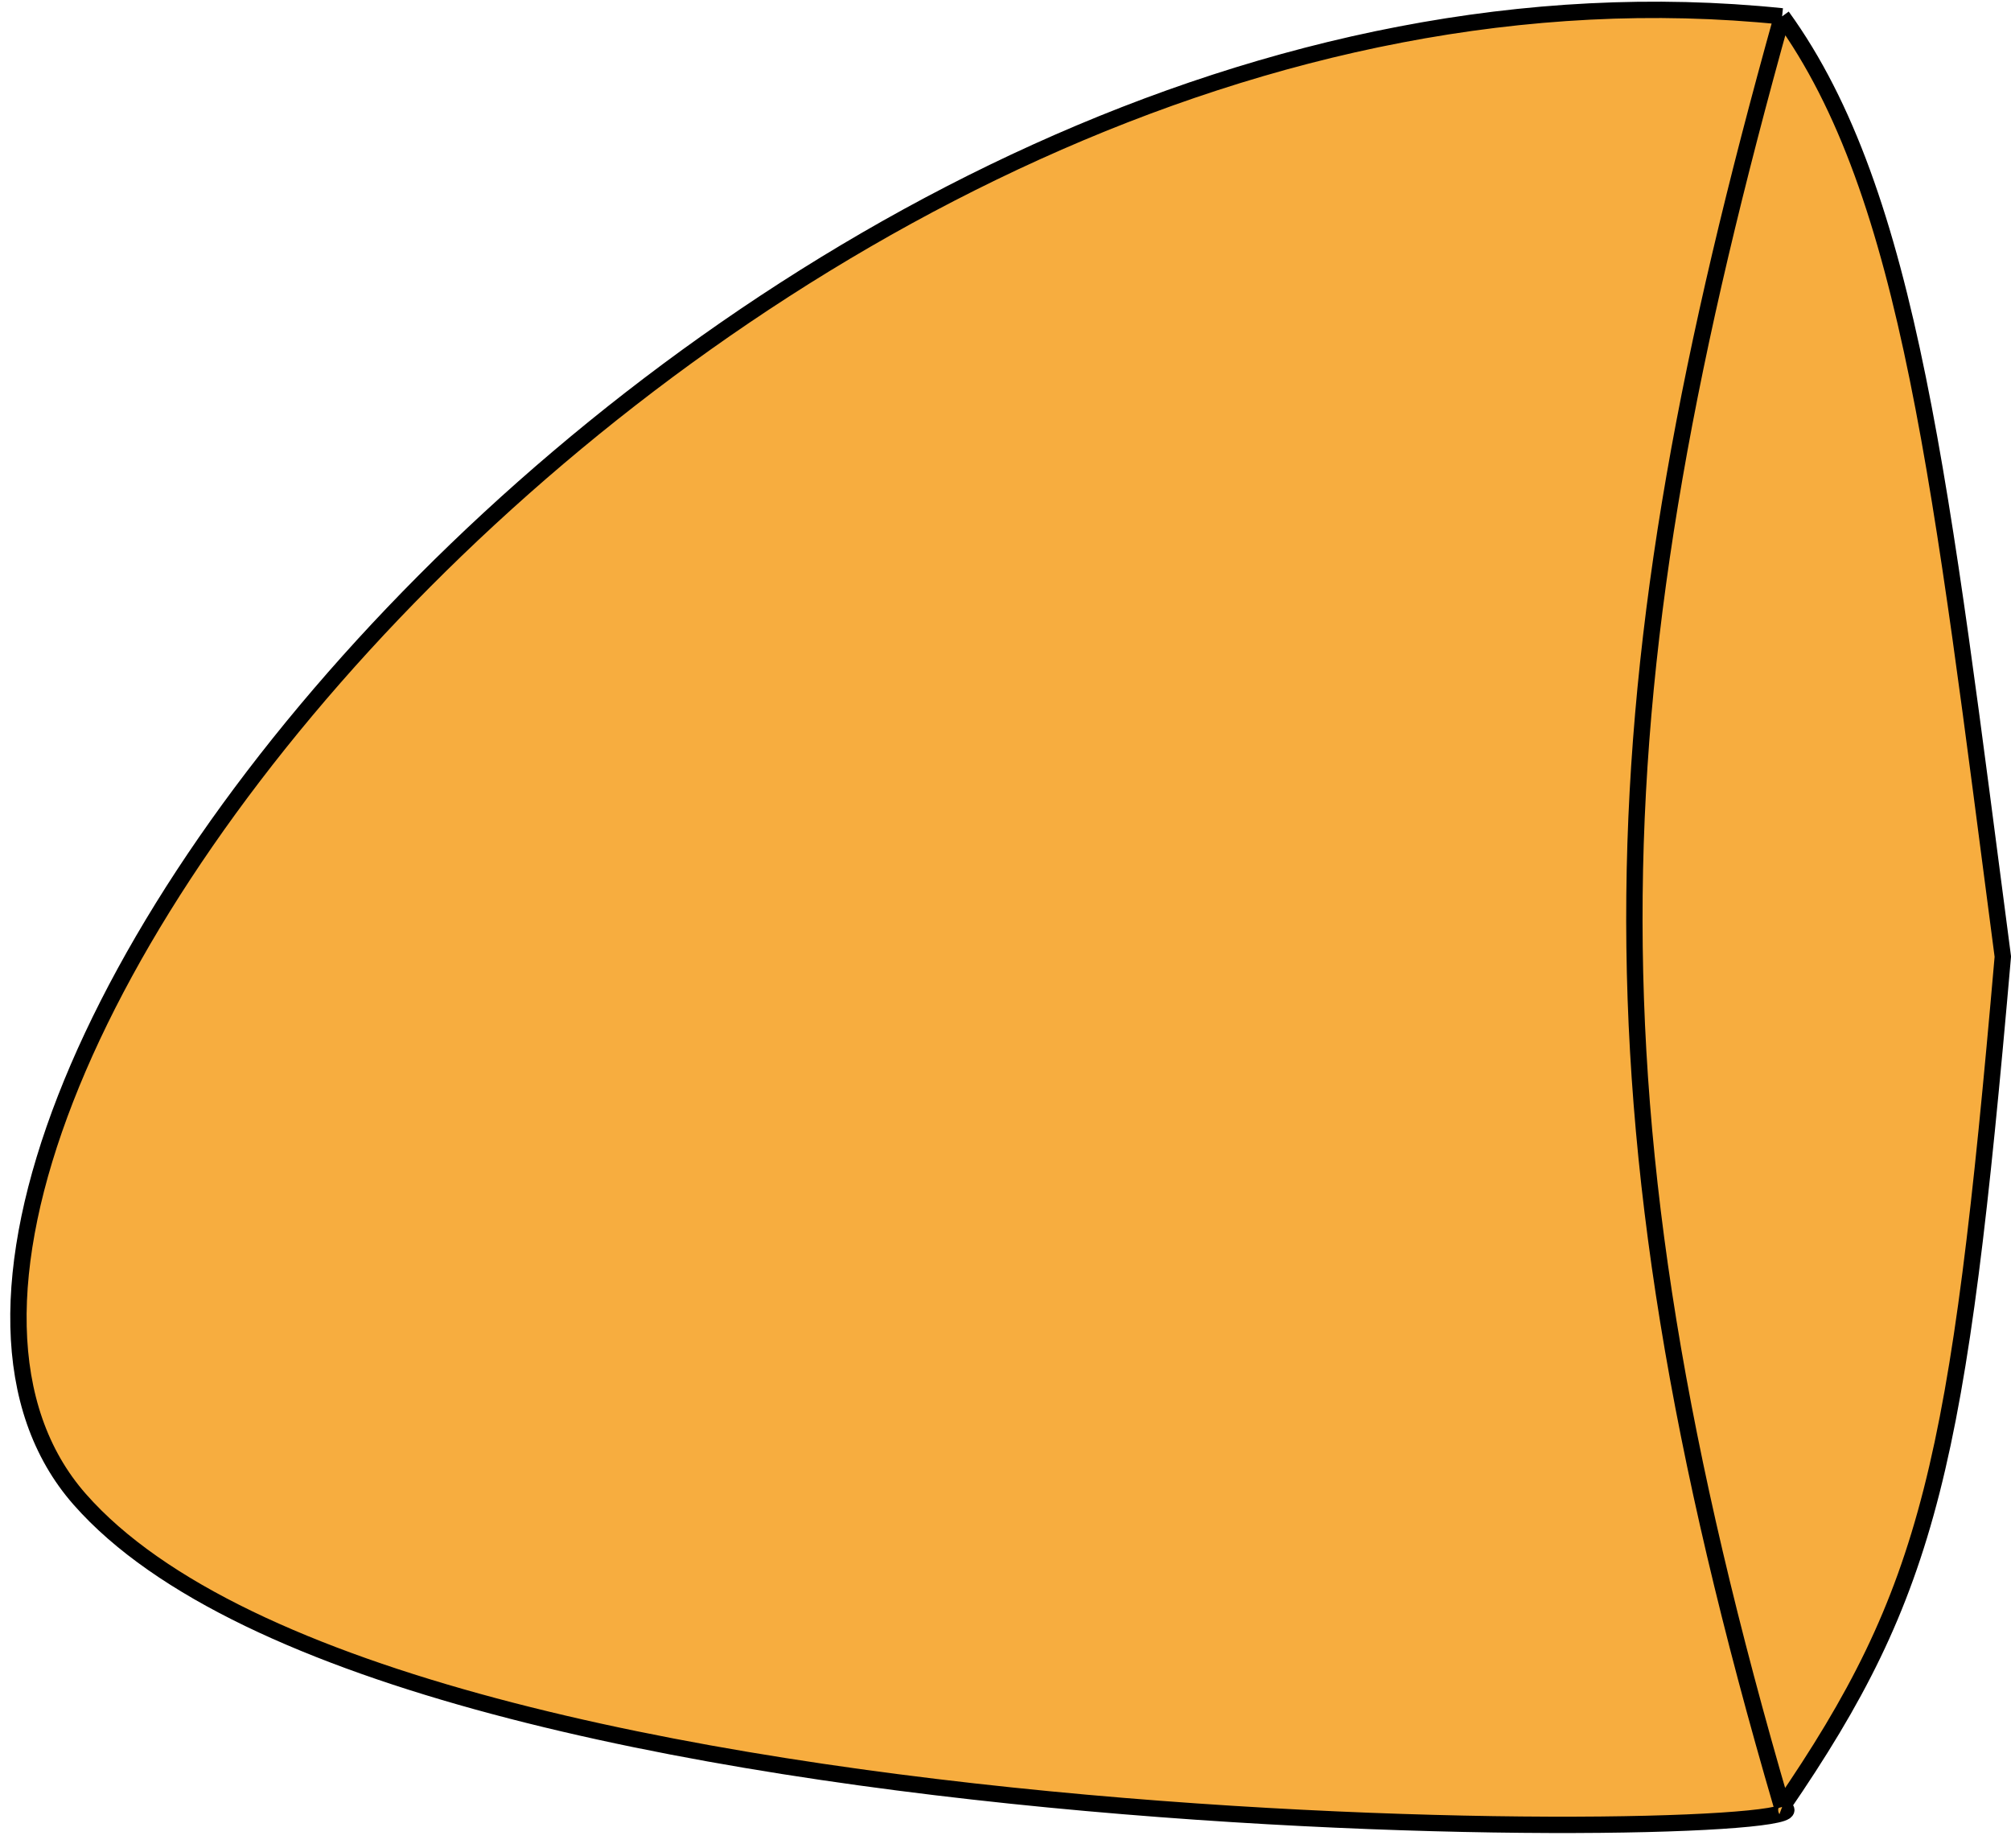
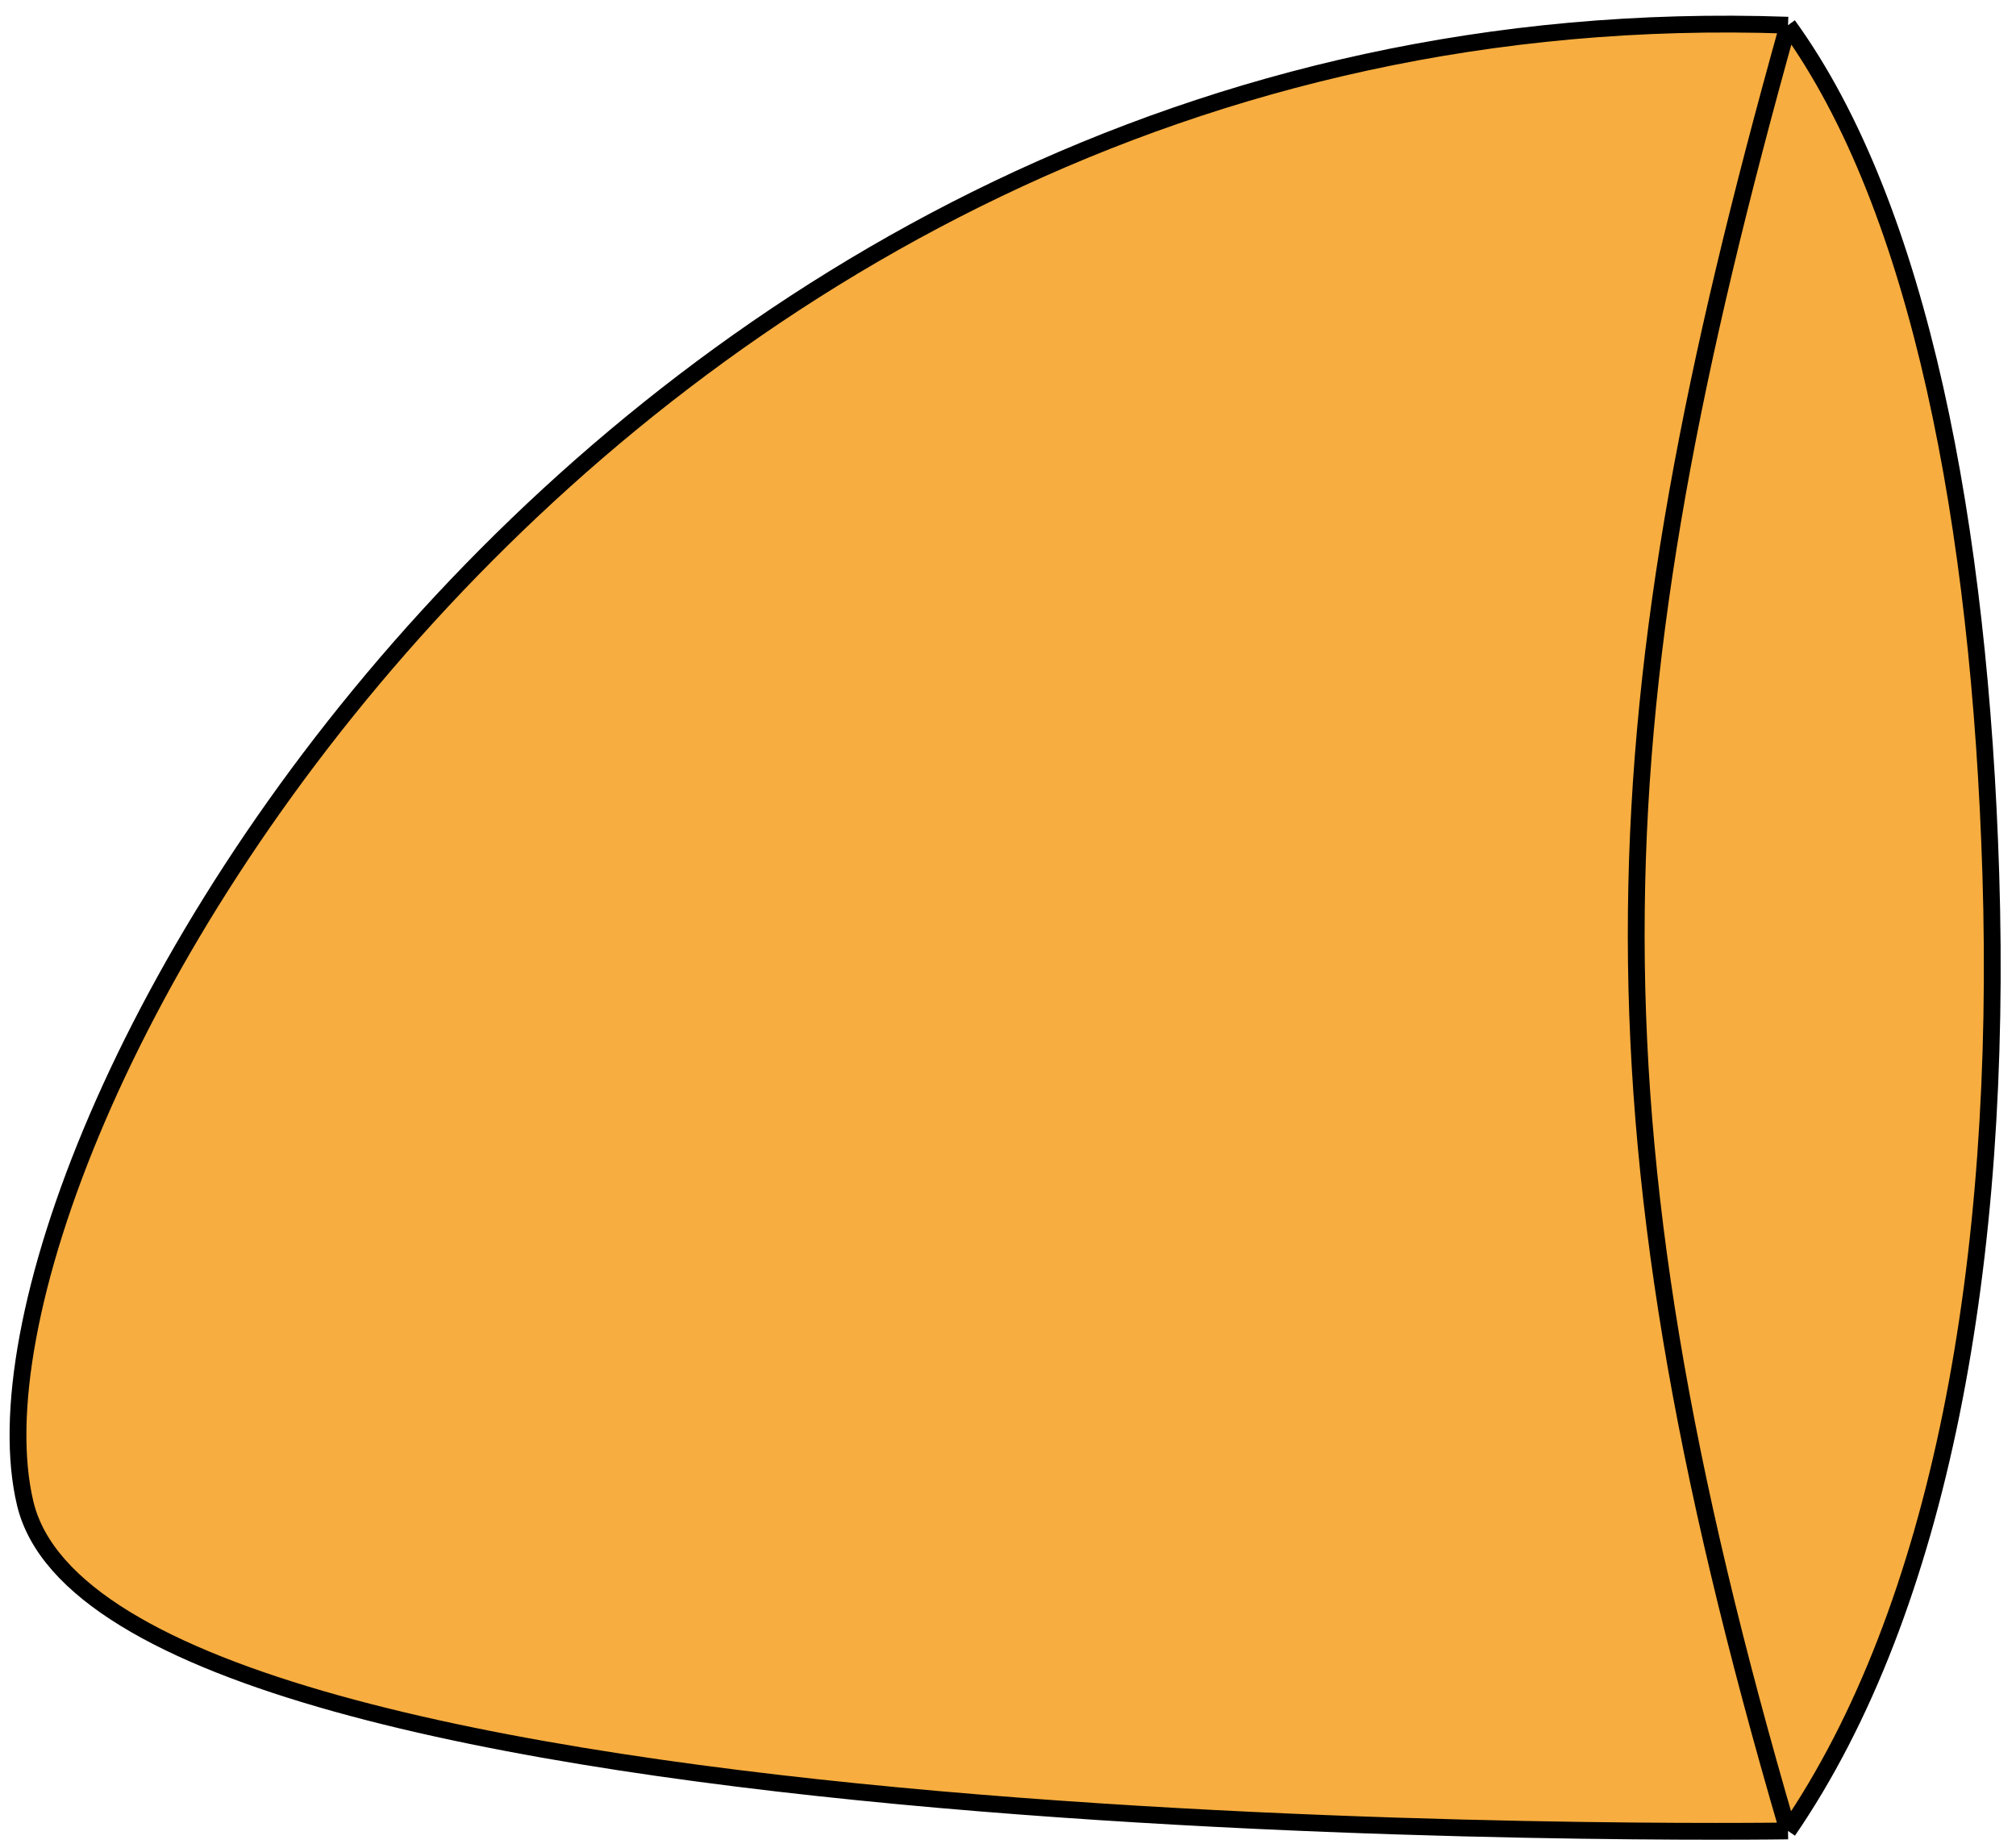
- <svg xmlns="http://www.w3.org/2000/svg" width="123" height="113" viewBox="0 0 123 113" fill="none">
-   <path d="M109.001 110.501C114.667 112.604 24.5 114 4.877 91.69C-14.746 69.38 45.999 -5.5 109 1.001C116.877 11.874 118.754 29.995 122.5 58.501C119.795 89.572 118.087 97.253 109.001 110.501Z" fill="#F7AD3F" />
-   <path d="M109 1.001C97.629 41.713 96.294 67.1 109.001 110.501M109 1.001C45.999 -5.5 -14.746 69.38 4.877 91.69C24.5 114 114.667 112.604 109.001 110.501M109 1.001C116.877 11.874 118.754 29.995 122.5 58.501C119.795 89.572 118.087 97.253 109.001 110.501" stroke="black" />
+ <svg xmlns="http://www.w3.org/2000/svg" width="120" height="110" viewBox="0 0 120 110" fill="none">
+   <path d="M106.43 109C106.43 109 6.5 110.5 1.5 89.5C-3.499 68.5 35.431 -1 106.43 1.5C114.307 12.373 117.854 31.437 118.5 52C119.223 75.006 115.517 95.752 106.43 109Z" fill="#F7AD3F" />
+   <path d="M106.43 1.5C95.059 42.212 93.723 65.599 106.43 109M106.43 1.5C35.431 -1 -3.499 68.5 1.5 89.5C6.5 110.5 106.43 109 106.43 109M106.43 1.5C114.307 12.373 117.854 31.437 118.5 52C119.223 75.006 115.517 95.752 106.43 109" stroke="black" />
</svg>
